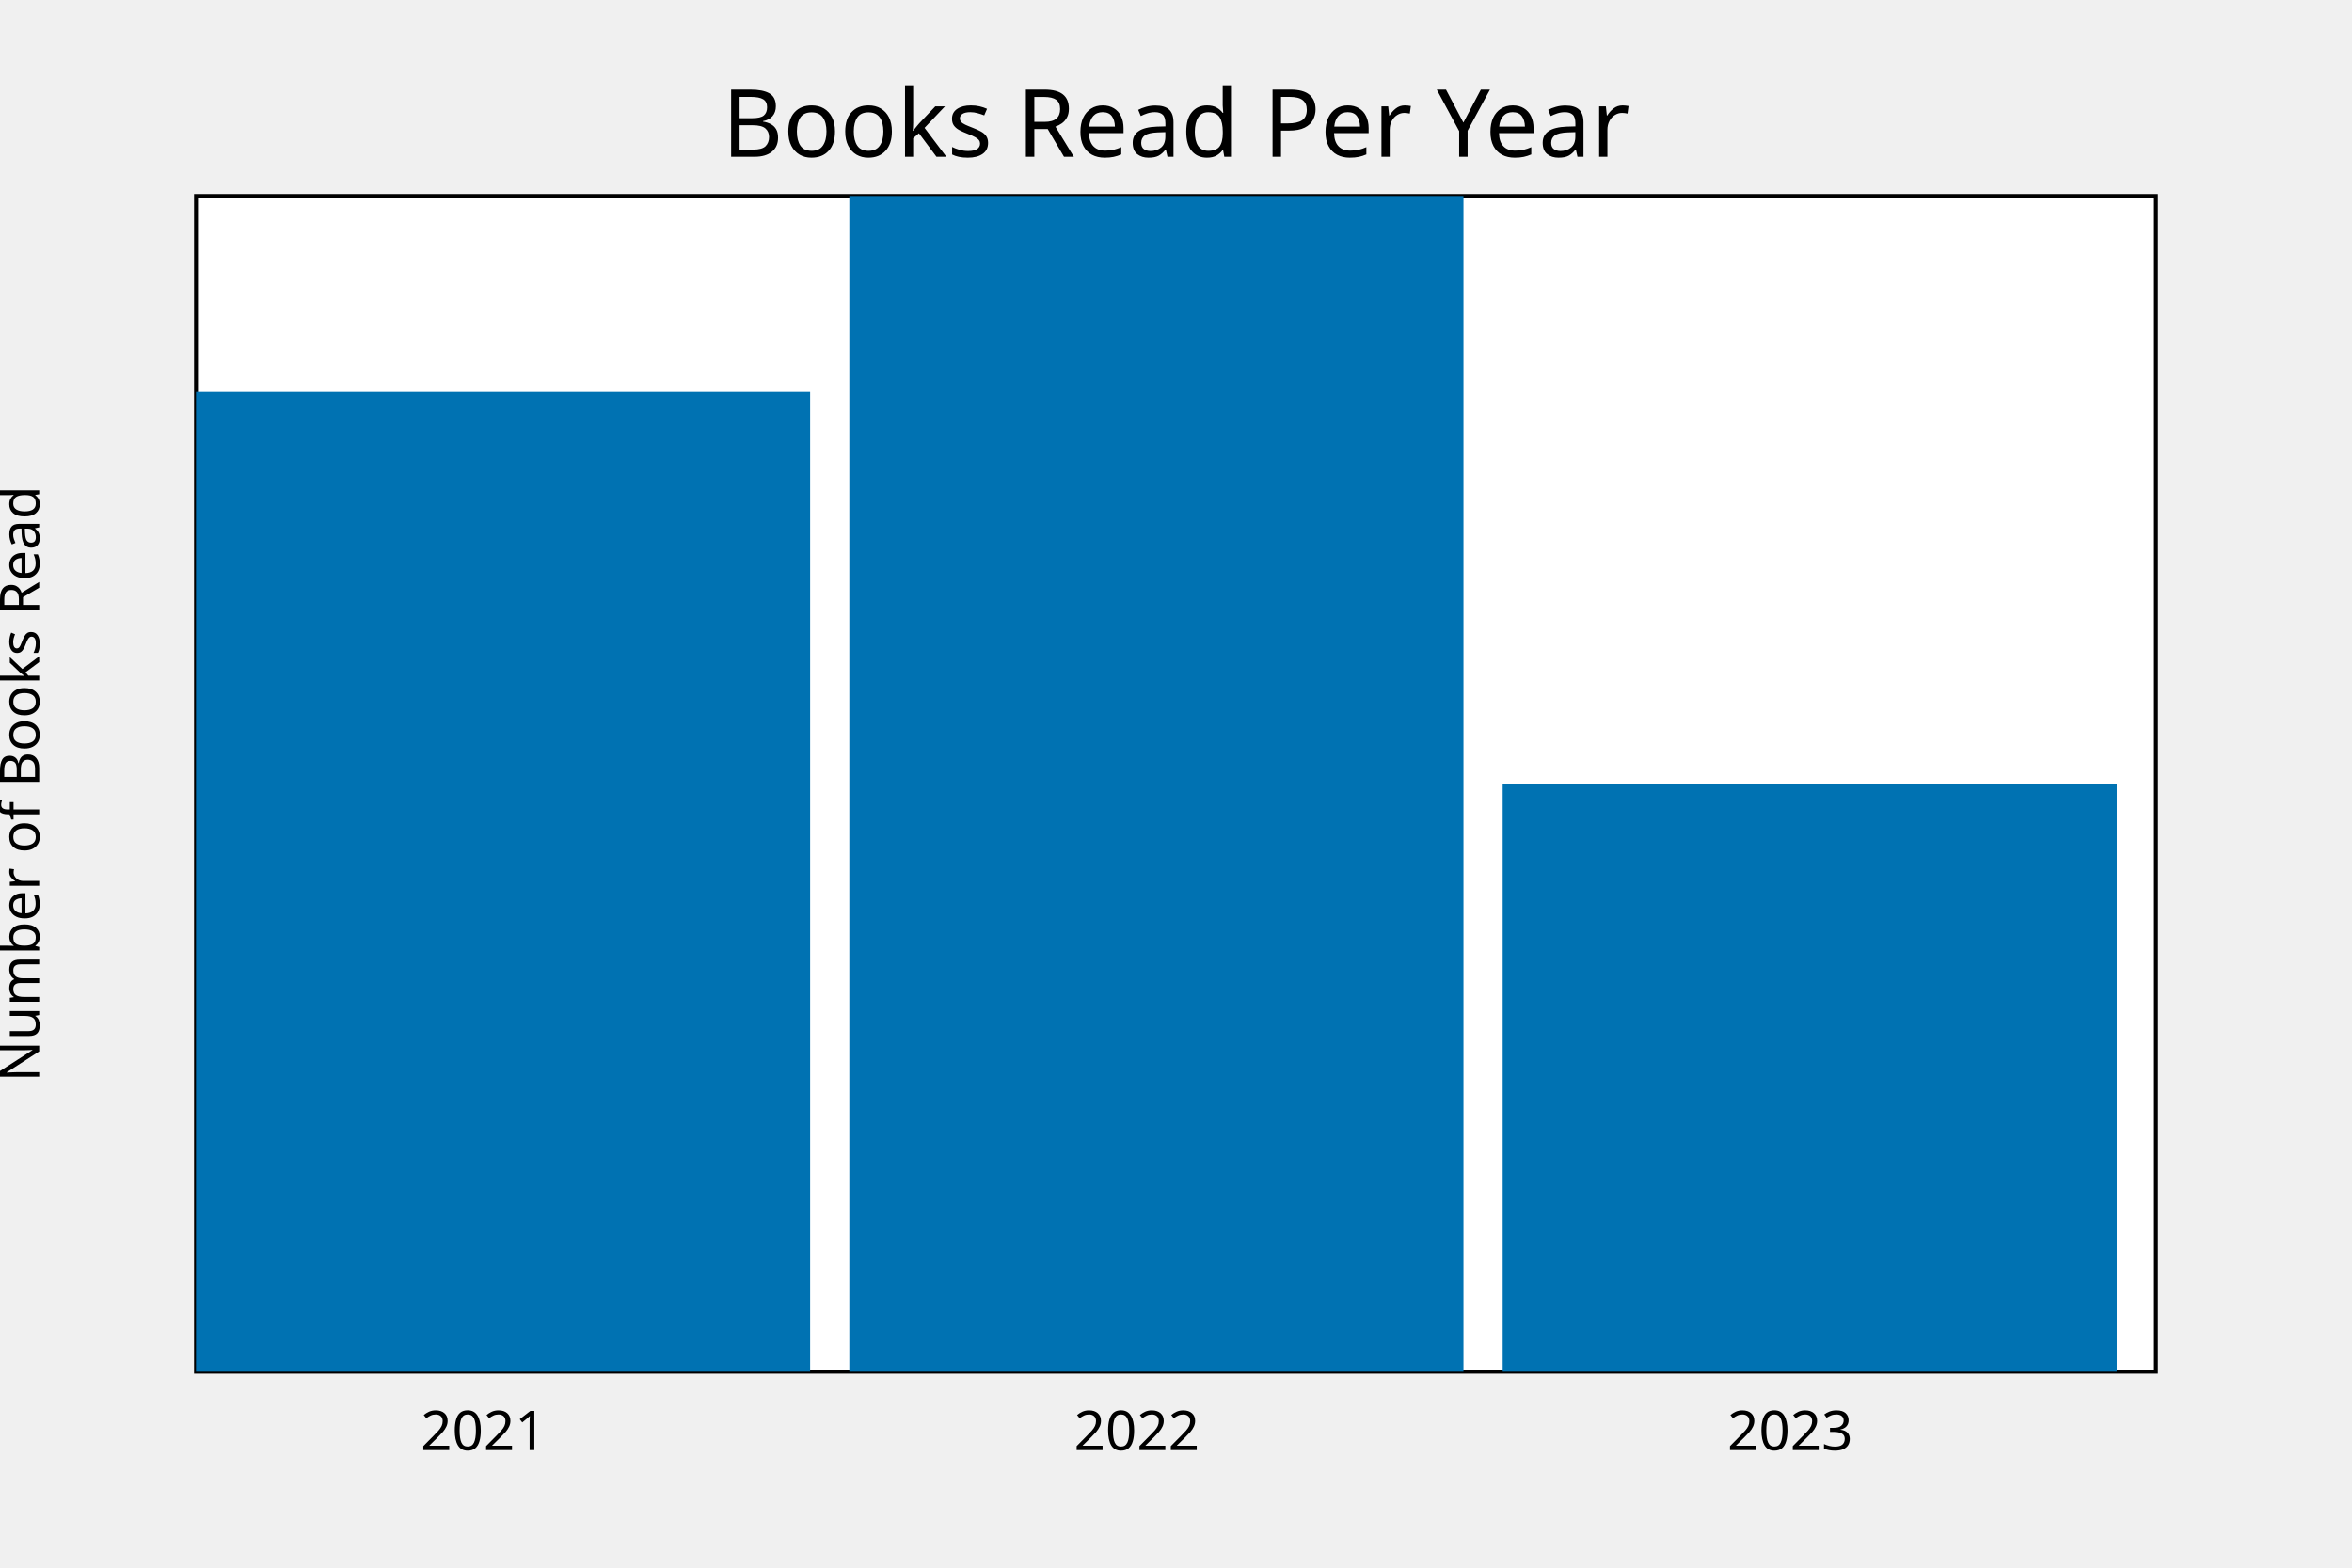
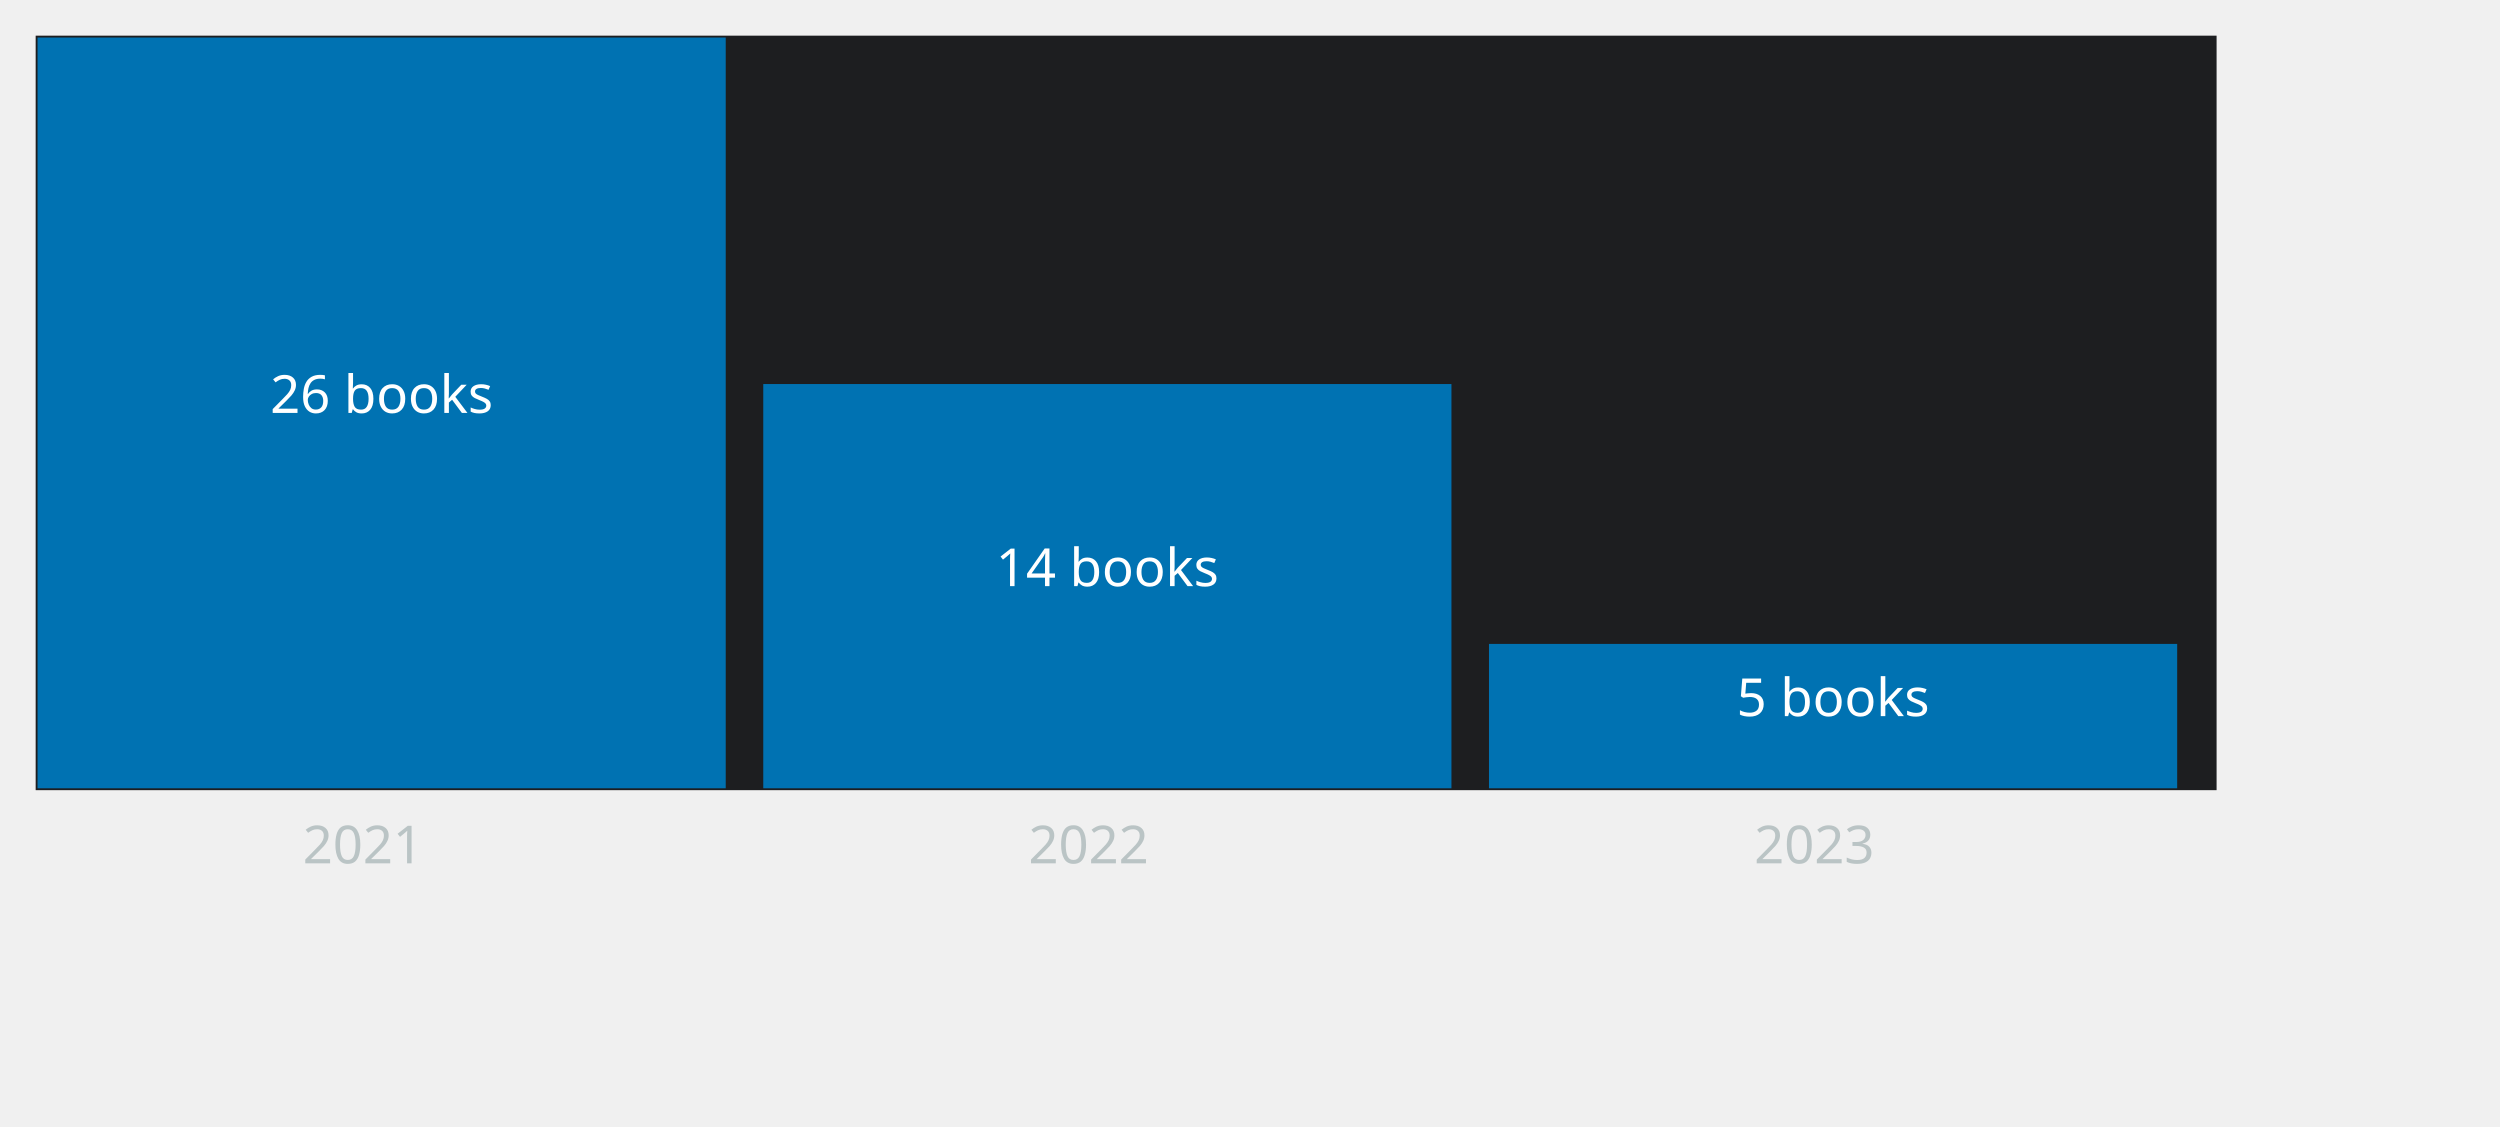
- <svg xmlns="http://www.w3.org/2000/svg" baseProfile="full" height="400" version="1.1" width="600">
+ <svg xmlns="http://www.w3.org/2000/svg" baseProfile="full" height="300" version="1.1" width="666">
  <defs />
-   <rect fill="white" height="300" stroke="black" width="500" x="50" y="50" />
-   <rect fill="#0072B2" height="250.0" width="156.667" x="50.0" y="100.0" />
-   <rect fill="#0072B2" height="300.0" width="156.667" x="216.667" y="50.0" />
-   <rect fill="#0072B2" height="150.0" width="156.667" x="383.333" y="200.0" />
-   <text fill="black" font-family="sans-serif" font-size="14px" text-anchor="middle" x="123.333" y="370">2021</text>
-   <text fill="black" font-family="sans-serif" font-size="14px" text-anchor="middle" x="290.0" y="370">2022</text>
-   <text fill="black" font-family="sans-serif" font-size="14px" text-anchor="middle" x="456.667" y="370">2023</text>
-   <text fill="black" font-family="sans-serif" font-size="14px" text-anchor="middle" transform="rotate(-90, 10, 200.0)" x="10" y="200.0">Number of Books Read</text>
-   <text fill="black" font-family="sans-serif" font-size="24px" text-anchor="middle" x="300.0" y="40">Books Read Per Year</text>
+   <rect fill="#1D1E20" height="200" stroke="#1D1E20" width="580" x="10" y="10" />
+   <rect fill="#0072B2" height="200.0" width="183.333" x="10.0" y="10.0" />
+   <text alignment-baseline="central" fill="#FFFFFF" font-family="sans-serif" font-size="14px" text-anchor="middle" x="101.667" y="110.0">26 books</text>
+   <rect fill="#0072B2" height="107.692" width="183.333" x="203.333" y="102.308" />
+   <text alignment-baseline="central" fill="#FFFFFF" font-family="sans-serif" font-size="14px" text-anchor="middle" x="295.0" y="156.154">14 books</text>
+   <rect fill="#0072B2" height="38.462" width="183.333" x="396.667" y="171.538" />
+   <text alignment-baseline="central" fill="#FFFFFF" font-family="sans-serif" font-size="14px" text-anchor="middle" x="488.333" y="190.769">5 books</text>
+   <text fill="#BAC4C5" font-family="sans-serif" font-size="14px" text-anchor="middle" x="96.667" y="230">2021</text>
+   <text fill="#BAC4C5" font-family="sans-serif" font-size="14px" text-anchor="middle" x="290.0" y="230">2022</text>
+   <text fill="#BAC4C5" font-family="sans-serif" font-size="14px" text-anchor="middle" x="483.333" y="230">2023</text>
</svg>
